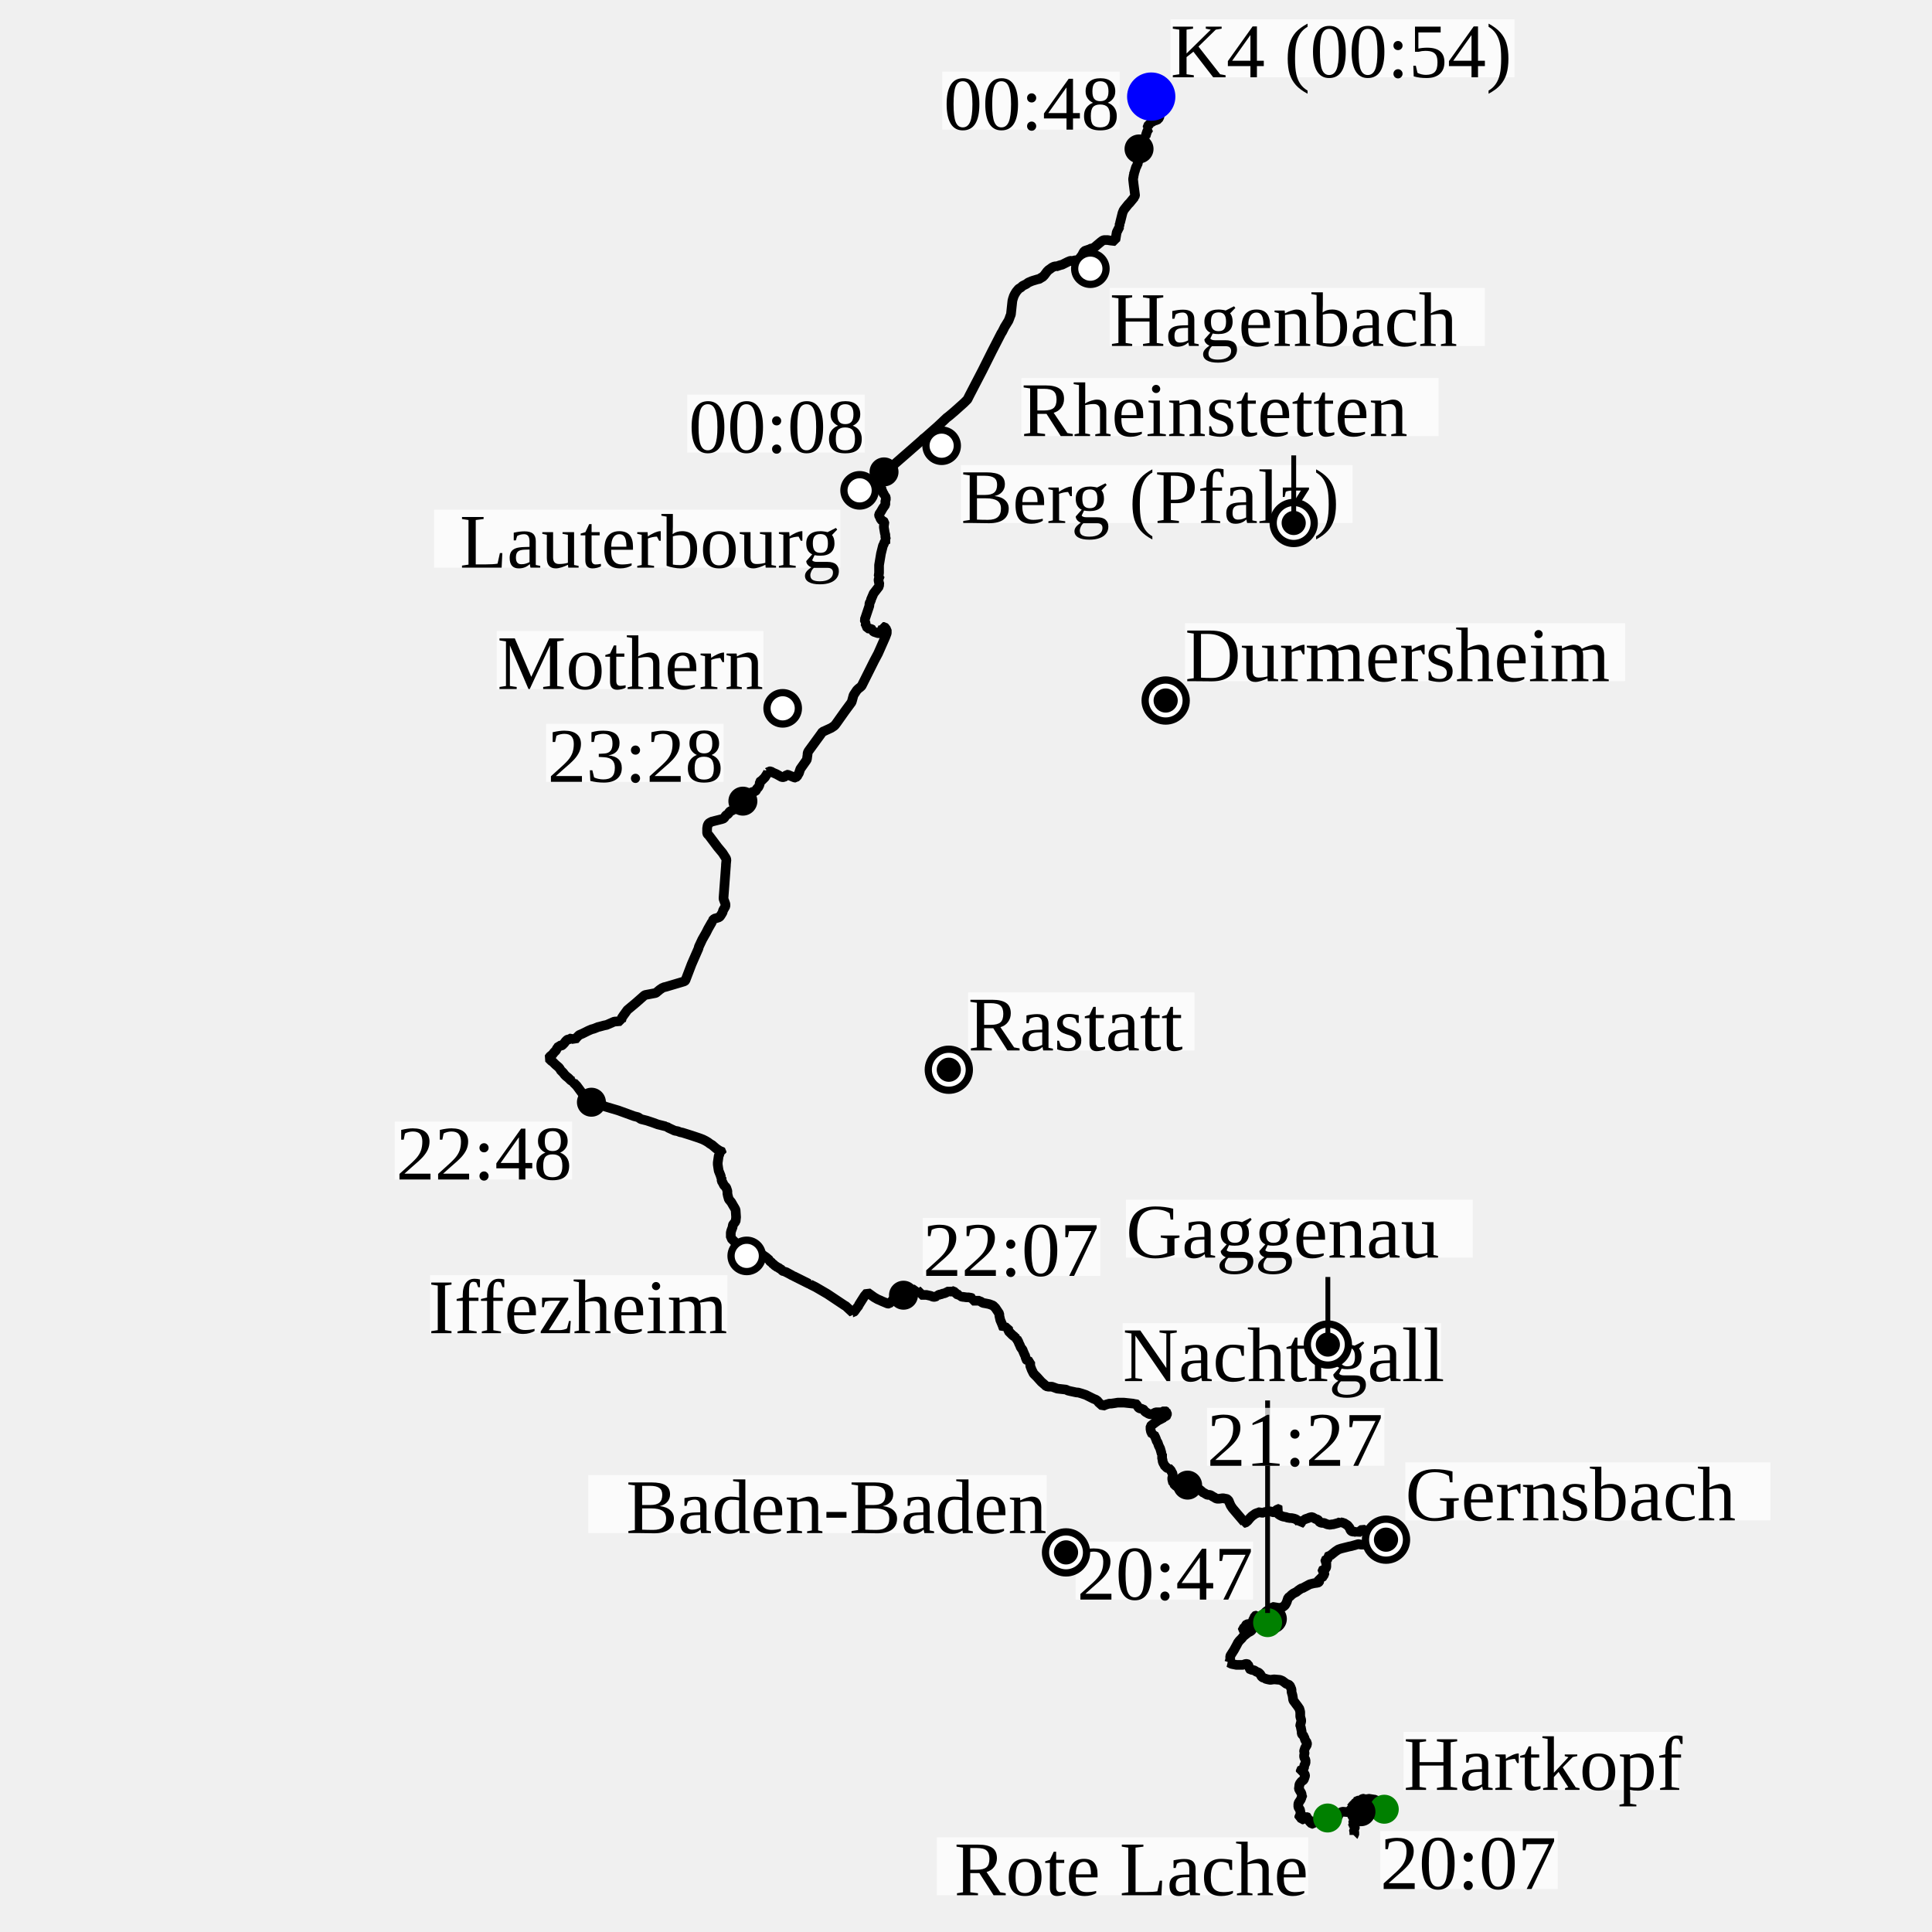
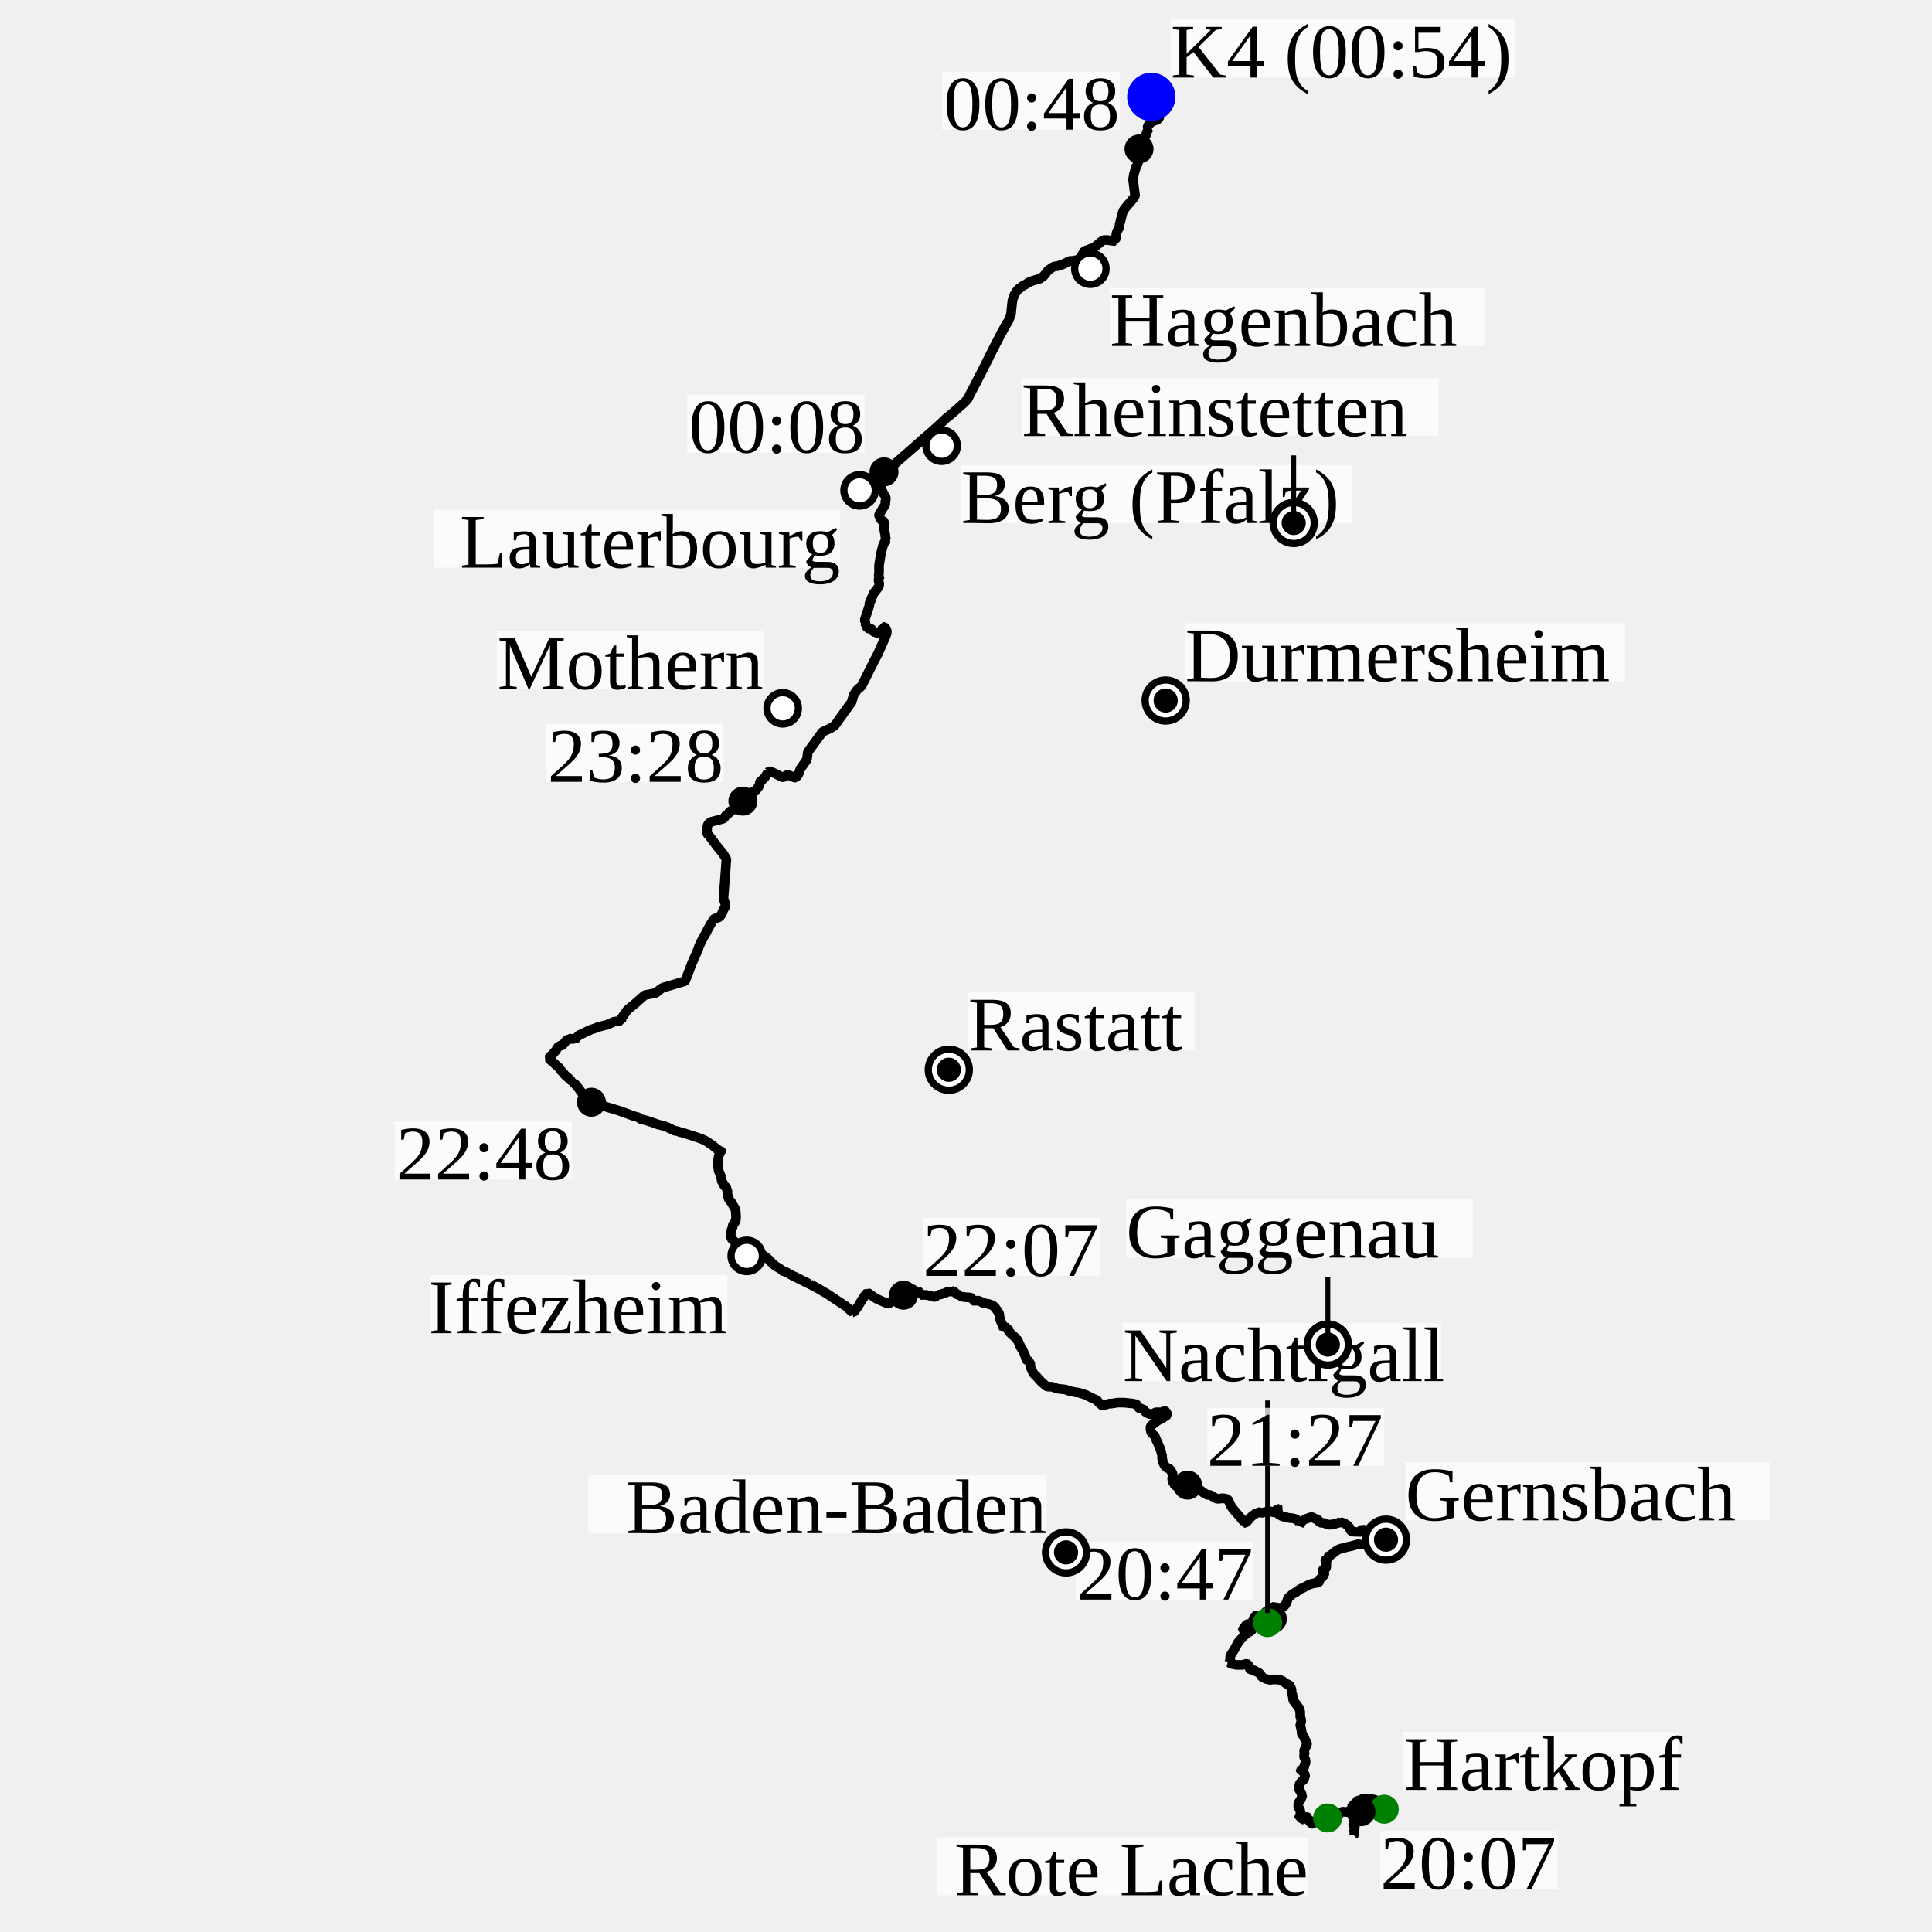
<svg xmlns="http://www.w3.org/2000/svg" height="400" viewBox="(0, 0, 400, 400)" width="400">
  <path d="M280.3,380.0 L280.4,379.9 L280.4,379.9 L280.4,379.7 L280.4,379.4 L280.3,378.8 L280.4,378.7 L280.5,378.6 L280.5,378.5 L280.5,378.4 L280.5,378.2 L280.4,378.0 L280.1,377.8 L280.1,377.7 L280.0,377.6 L280.0,377.6 L280.2,377.3 L280.3,377.2 L280.4,377.1 L280.5,377.1 L281.1,377.0 L281.4,376.9 L281.5,376.8 L281.6,376.7 L281.7,376.6 L281.8,376.1 L281.8,375.8 L281.8,375.2 L281.8,375.1 L281.4,374.5 L281.4,374.4 L281.5,374.3 L281.6,374.3 L282.0,374.2 L282.1,374.1 L282.2,374.1 L282.2,373.9 L282.2,373.5 L282.3,373.4 L282.4,373.3 L282.5,373.2 L282.7,373.3 L283.0,373.3 L283.1,373.2 L283.2,373.2 L283.3,373.0 L283.4,372.9 L284.2,372.9 L284.6,372.9 L284.7,372.9 L284.8,372.9 L284.9,373.0 L285.0,373.1 L285.0,373.2 L284.9,373.4 L284.9,373.5 L285.0,373.6 L285.1,373.6 L285.2,373.6 L285.2,373.6 L285.3,373.4 L285.3,373.3 L285.2,373.1 L285.0,372.7 L284.9,372.7 L284.8,372.6 L284.6,372.6 L283.3,372.4 L282.9,372.6 L282.7,372.6 L282.3,372.4 L282.2,372.4 L282.0,372.5 L281.8,372.6 L281.8,372.8 L281.7,373.0 L281.7,373.1 L281.5,373.1 L281.5,373.1 L281.3,372.9 L281.2,372.8 L281.1,372.8 L281.0,372.8 L280.9,372.9 L280.8,372.9 L280.7,373.2 L280.1,373.8 L279.7,374.3 L279.6,374.3 L279.6,374.5 L279.9,375.0 L279.9,375.1 L279.8,375.2 L279.7,375.2 L279.6,375.2 L279.3,375.2 L278.1,375.1 L277.9,375.1 L277.7,375.2 L277.5,375.3 L277.3,375.5 L277.0,376.1 L276.8,376.3 L276.6,376.4 L276.4,376.5 L275.7,376.5 L275.5,376.5 L275.2,376.5 L275.1,376.4 L275.0,376.4 L274.8,376.4 L274.6,376.3 L274.2,376.4 L274.0,376.4 L273.4,376.7 L273.0,376.8 L272.6,376.9 L272.4,377.0 L272.2,377.2 L271.9,377.5 L271.8,377.6 L271.7,377.6 L271.6,377.6 L271.5,377.5 L271.3,377.3 L271.1,377.1 L270.8,376.4 L270.8,376.3 L270.6,376.2 L270.5,376.2 L270.4,376.1 L270.1,376.2 L270.1,376.3 L269.9,376.6 L269.9,376.6 L269.8,376.7 L269.7,376.7 L269.6,376.7 L269.4,376.4 L269.0,376.3 L269.0,376.2 L269.0,376.0 L269.0,376.0 L269.2,375.8 L269.2,375.7 L269.3,375.5 L269.3,375.3 L269.2,375.1 L269.2,374.8 L269.1,374.6 L268.9,374.3 L268.8,374.1 L268.8,373.8 L268.8,373.6 L268.8,373.5 L268.9,373.2 L269.3,372.6 L269.5,372.1 L269.6,372.0 L269.6,371.8 L269.5,371.7 L269.5,371.5 L269.4,371.2 L269.1,370.7 L269.0,370.6 L268.9,370.1 L269.0,369.9 L269.0,369.6 L269.1,369.3 L269.4,368.9 L269.5,368.8 L269.8,368.6 L269.9,368.5 L270.0,368.3 L270.2,367.7 L270.2,367.5 L270.1,367.3 L269.9,367.0 L269.8,366.9 L269.7,366.9 L269.4,366.8 L269.3,366.8 L269.3,366.7 L269.3,366.5 L269.4,366.4 L269.5,366.4 L269.8,366.3 L269.9,366.2 L270.0,366.1 L270.0,365.6 L270.3,365.0 L270.3,364.6 L270.3,364.4 L270.0,363.8 L270.0,363.6 L270.0,363.4 L270.1,363.0 L270.1,362.9 L270.0,362.6 L270.0,362.5 L270.1,362.2 L270.2,361.9 L270.5,361.4 L270.6,361.2 L270.6,360.9 L270.6,360.8 L270.3,360.4 L270.2,360.2 L270.0,359.6 L270.0,359.5 L269.6,359.1 L269.5,358.9 L269.5,358.8 L269.5,358.5 L269.4,358.0 L269.3,357.5 L269.3,357.5 L269.2,357.4 L269.2,357.3 L269.2,357.2 L269.3,356.8 L269.4,356.4 L269.4,356.1 L269.2,355.4 L269.2,354.4 L269.1,354.1 L269.1,353.9 L268.7,353.3 L268.1,352.5 L267.8,352.1 L267.7,351.8 L267.7,351.6 L267.6,351.0 L267.4,350.3 L267.4,349.9 L267.4,349.8 L267.2,349.3 L267.1,349.1 L267.0,348.9 L266.8,348.8 L266.3,348.6 L265.9,348.3 L265.5,348.0 L265.0,347.8 L263.9,347.7 L263.7,347.7 L263.0,347.8 L262.5,347.7 L262.1,347.6 L261.9,347.5 L261.8,347.5 L261.8,347.5 L261.7,347.4 L261.6,347.4 L261.3,347.2 L261.2,347.1 L261.1,347.0 L261.0,346.7 L260.8,346.5 L260.6,346.3 L260.1,346.1 L259.8,345.9 L259.6,345.8 L259.0,345.7 L258.9,345.7 L258.8,345.6 L258.5,344.9 L258.4,344.6 L258.2,344.5 L258.0,344.5 L257.9,344.5 L257.6,344.6 L257.3,344.7 L257.0,344.7 L256.4,344.7 L256.0,344.7 L255.5,344.6 L255.0,344.5 L255.0,344.5 L254.6,344.3 L254.4,344.2 L254.5,344.2 L254.6,343.9 L254.7,343.7 L254.7,343.5 L254.7,343.1 L254.7,342.9 L254.8,342.7 L255.5,341.6 L256.1,340.5 L256.3,340.1 L256.6,339.7 L257.1,339.2 L257.4,338.8 L257.9,338.4 L258.4,338.0 L258.8,337.8 L259.1,337.6 L259.3,337.3 L259.4,337.2 L259.4,337.1 L259.3,337.0 L259.3,336.9 L259.1,336.9 L258.8,337.0 L258.6,337.0 L258.2,336.7 L258.1,336.7 L258.0,336.8 L257.7,337.1 L257.4,337.4 L257.4,337.4 L257.3,337.3 L257.3,337.3 L257.3,337.2 L257.6,337.0 L257.8,336.8 L258.0,336.4 L258.1,336.3 L258.7,336.2 L259.0,336.1 L259.1,336.0 L259.4,335.7 L259.4,335.5 L259.6,335.1 L259.7,334.9 L259.8,334.6 L260.0,334.5 L260.1,334.5 L260.2,334.6 L260.5,334.9 L260.8,335.1 L261.2,335.4 L261.7,335.7 L262.1,335.9 L262.3,336.0 L262.4,335.9 L263.0,335.6 L263.4,335.2 L263.6,335.0 L263.7,334.9 L263.8,334.6 L263.9,334.2 L263.9,334.0 L263.8,333.9 L263.7,333.7 L263.4,333.4 L263.3,333.3 L263.3,333.1 L263.3,333.0 L263.3,332.8 L263.4,332.8 L263.5,332.7 L263.6,332.7 L264.8,332.9 L265.1,332.9 L265.3,332.8 L265.6,332.7 L266.0,332.4 L266.2,332.1 L266.4,331.7 L266.5,331.4 L266.6,331.1 L266.7,330.8 L267.1,330.5 L267.4,330.2 L267.8,329.9 L268.4,329.6 L268.9,329.2 L269.1,329.1 L269.2,329.0 L269.3,328.9 L269.7,328.8 L271.0,328.1 L271.2,328.0 L272.0,327.8 L272.7,327.7 L272.8,327.7 L273.0,327.6 L273.1,327.5 L273.2,327.3 L273.1,326.9 L273.1,326.8 L273.1,326.7 L273.2,326.7 L273.3,326.7 L273.4,326.7 L273.6,326.7 L273.7,326.7 L274.0,326.2 L274.2,326.0 L274.2,325.9 L274.2,325.7 L273.9,325.3 L273.8,325.2 L273.8,325.1 L273.9,325.0 L274.0,325.0 L274.2,325.0 L274.3,324.9 L274.4,324.9 L274.4,324.8 L274.5,324.7 L274.6,324.4 L274.6,324.1 L274.6,323.7 L274.6,323.5 L274.4,323.2 L274.4,323.1 L274.4,323.0 L274.5,322.9 L274.7,322.9 L274.9,322.7 L275.0,322.6 L275.0,322.2 L275.1,322.1 L275.2,322.1 L275.4,322.1 L275.5,322.0 L276.5,321.2 L276.8,321.0 L277.1,320.8 L277.7,320.6 L278.5,320.4 L279.3,320.2 L279.8,320.1 L281.2,319.7 L281.3,319.7 L281.8,319.8 L282.2,319.8 L282.4,319.8 L282.5,319.8 L282.6,319.8 L282.7,319.7 L282.7,319.7 L282.8,319.7 L283.0,319.6 L283.1,319.5 L283.3,319.5 L283.4,319.5 L283.7,319.4 L284.1,319.4 L284.2,319.4 L284.5,319.5 L284.6,319.5 L284.7,319.5 L284.8,319.5 L284.9,319.5 L285.3,319.6 L285.4,319.6 L285.5,319.5 L285.6,319.5 L285.8,319.3 L285.8,319.3 L285.9,319.3 L286.4,319.0 L286.4,319.0 L286.4,318.8 L286.2,318.5 L286.1,318.3 L286.1,318.2 L285.9,317.7 L285.8,317.5 L285.8,317.4 L285.7,317.2 L285.6,316.7 L285.6,316.6 L285.6,316.4 L285.5,315.8 L285.6,316.4 L285.6,316.6 L285.6,316.7 L285.7,317.2 L285.8,317.4 L285.8,317.5 L285.9,317.7 L286.1,318.2 L286.1,318.3 L286.2,318.5 L286.4,318.8 L286.4,319.0 L286.4,319.0 L285.9,319.3 L285.8,319.3 L285.8,319.3 L285.6,318.8 L285.5,318.7 L285.1,318.1 L285.0,318.1 L284.7,318.0 L284.5,317.8 L284.4,317.4 L284.4,317.2 L284.2,317.0 L284.2,316.9 L284.0,317.0 L283.5,317.2 L283.0,317.3 L282.8,317.3 L282.8,317.3 L282.6,317.1 L282.6,316.9 L282.5,316.9 L282.3,316.7 L282.1,316.6 L281.7,316.9 L281.1,317.4 L281.0,317.3 L280.8,317.2 L280.3,317.1 L280.0,317.1 L279.8,317.0 L279.7,316.9 L279.6,316.8 L279.5,316.5 L279.4,316.3 L279.0,315.8 L278.2,315.3 L278.1,315.3 L277.8,315.2 L277.6,315.2 L277.5,315.1 L277.1,315.3 L276.0,315.6 L275.7,315.6 L275.4,315.7 L274.8,315.6 L274.1,315.3 L273.7,315.3 L273.3,315.2 L273.1,315.0 L273.0,314.8 L272.8,314.6 L272.4,314.5 L271.7,314.1 L271.5,314.1 L271.1,314.2 L270.9,314.3 L270.3,314.5 L270.1,314.6 L270.0,314.8 L269.8,314.8 L269.6,314.9 L269.3,315.4 L269.1,315.6 L269.1,315.4 L269.1,315.3 L268.9,315.0 L268.4,314.6 L268.2,314.5 L267.9,314.4 L267.4,314.3 L267.1,314.3 L266.5,314.2 L266.3,314.1 L265.7,314.0 L265.4,313.9 L265.0,313.7 L264.7,313.5 L264.5,313.3 L264.4,313.2 L264.4,313.1 L264.4,313.0 L264.8,312.5 L264.7,312.4 L264.6,312.4 L264.5,312.5 L264.2,312.7 L264.1,312.8 L263.9,313.0 L263.7,313.1 L263.6,313.1 L263.0,312.9 L262.9,312.9 L262.4,312.9 L262.2,313.0 L261.7,313.1 L261.6,313.2 L261.3,313.2 L260.7,313.1 L260.5,313.1 L260.4,313.2 L259.9,313.4 L259.2,313.9 L259.1,314.0 L258.8,314.3 L258.3,314.9 L257.8,315.3 L257.6,315.3 L257.6,315.1 L257.5,315.0 L255.2,312.3 L255.0,312.0 L254.8,311.7 L254.5,311.0 L254.4,310.7 L254.2,310.5 L254.1,310.4 L253.9,310.3 L253.7,310.3 L253.3,310.2 L253.1,310.2 L252.4,310.3 L252.2,310.3 L252.0,310.3 L251.7,310.2 L251.4,310.0 L251.0,309.8 L250.9,309.7 L250.5,309.5 L250.0,309.5 L249.8,309.4 L249.3,309.1 L249.2,309.1 L248.5,308.5 L247.9,308.1 L247.6,308.0 L247.5,307.9 L247.4,307.8 L247.5,307.6 L246.6,307.3 L246.4,307.3 L246.2,307.4 L245.9,307.5 L245.3,307.8 L245.2,307.9 L245.1,307.8 L245.0,307.6 L245.0,307.6 L244.8,307.6 L244.2,307.8 L244.0,307.9 L243.8,307.9 L243.7,307.8 L243.4,307.6 L243.0,307.2 L243.0,307.1 L242.9,307.1 L242.8,306.7 L242.7,306.3 L242.7,306.1 L242.7,305.9 L242.8,305.7 L242.8,305.5 L242.8,305.3 L242.7,304.9 L242.6,304.8 L242.4,304.4 L242.3,304.3 L242.0,304.0 L242.0,304.0 L241.9,303.9 L241.9,303.9 L241.8,304.0 L241.6,303.9 L241.4,303.7 L241.2,303.5 L241.0,303.3 L241.0,303.2 L240.8,302.8 L240.7,302.5 L240.7,302.2 L240.6,302.0 L240.6,301.9 L240.6,301.7 L240.6,301.5 L240.6,301.3 L240.6,301.1 L240.6,301.0 L240.5,301.0 L240.4,300.6 L240.2,299.9 L240.0,299.5 L239.9,299.3 L239.8,299.0 L239.7,298.7 L239.4,298.2 L239.4,298.1 L239.2,297.6 L239.0,297.2 L238.9,297.0 L238.8,297.0 L238.6,297.0 L238.3,296.4 L238.2,295.9 L238.2,295.5 L238.2,295.3 L238.3,295.2 L238.4,295.1 L238.8,294.8 L239.2,294.5 L239.9,294.0 L240.2,293.9 L240.3,293.8 L240.6,293.8 L240.8,293.5 L240.9,293.4 L241.1,293.3 L241.4,293.2 L241.5,293.1 L241.6,293.0 L241.6,292.7 L241.6,292.5 L241.5,292.4 L241.5,292.4 L241.5,292.3 L241.3,292.2 L241.1,292.1 L240.9,292.2 L240.5,292.4 L240.3,292.4 L240.1,292.4 L239.8,292.4 L239.5,292.4 L239.3,292.4 L238.5,292.8 L238.3,292.8 L238.1,292.8 L237.8,292.7 L237.3,292.4 L237.1,292.3 L236.8,291.9 L236.6,291.7 L236.5,291.7 L236.0,291.6 L235.8,291.5 L235.7,291.4 L235.3,290.8 L235.0,290.5 L235.0,290.5 L234.8,290.6 L234.8,290.6 L234.6,290.6 L232.7,290.4 L231.9,290.4 L231.4,290.4 L230.8,290.5 L230.1,290.6 L229.7,290.6 L229.0,290.8 L228.3,291.1 L227.4,290.3 L227.3,290.1 L226.9,289.8 L226.4,289.6 L224.8,288.8 L223.9,288.5 L223.2,288.3 L222.9,288.3 L221.5,288.0 L221.1,287.9 L220.7,287.7 L218.9,287.5 L217.8,287.1 L217.6,287.1 L217.4,287.1 L217.1,287.1 L216.6,287.0 L216.3,286.7 L215.6,286.1 L214.7,285.1 L214.0,284.4 L213.6,283.6 L213.3,282.8 L213.3,282.0 L213.2,282.0 L213.2,281.9 L213.0,281.8 L212.9,281.7 L212.8,281.7 L212.7,281.7 L212.5,281.5 L212.4,281.4 L212.4,281.2 L212.3,280.9 L212.3,280.8 L212.1,280.4 L212.1,280.4 L211.8,279.7 L211.7,279.4 L211.5,279.2 L211.3,278.9 L211.2,278.6 L211.0,278.2 L210.8,277.7 L210.6,277.4 L210.5,277.1 L210.4,277.1 L210.3,277.0 L210.2,276.9 L210.1,276.9 L210.1,276.8 L209.6,276.4 L209.5,276.3 L209.3,276.1 L209.2,276.0 L208.9,275.7 L208.8,275.6 L208.7,274.9 L208.5,274.9 L208.2,274.8 L208.2,274.8 L208.0,274.8 L207.8,275.0 L207.7,274.8 L207.6,274.5 L207.4,274.0 L207.1,273.3 L206.9,272.4 L206.9,272.0 L206.1,270.8 L205.8,270.5 L205.6,270.3 L204.8,270.0 L204.3,269.9 L203.8,269.8 L203.7,269.8 L203.4,269.7 L203.1,269.5 L202.9,269.4 L202.8,269.3 L202.7,269.3 L202.3,269.3 L201.3,269.3 L201.3,269.2 L201.3,269.1 L201.3,268.9 L201.3,268.8 L201.1,268.7 L200.5,268.6 L200.2,268.6 L200.1,268.6 L199.4,268.5 L199.2,268.5 L199.0,268.4 L198.8,268.2 L198.8,268.1 L198.7,268.1 L198.7,268.1 L198.5,268.1 L198.5,268.1 L198.5,268.1 L198.4,268.1 L198.3,268.1 L197.5,267.4 L197.4,267.3 L197.4,267.3 L197.3,267.3 L197.2,267.4 L197.1,267.4 L196.8,267.4 L196.8,267.4 L196.7,267.4 L196.7,267.4 L196.5,267.3 L196.5,267.3 L195.7,267.7 L195.4,267.8 L195.4,267.8 L195.3,267.8 L195.0,267.9 L194.8,268.0 L194.6,268.0 L194.1,268.2 L194.1,268.3 L194.0,268.3 L193.8,268.4 L193.6,268.5 L193.5,268.5 L193.4,268.5 L193.3,268.5 L193.2,268.5 L192.7,268.3 L191.8,268.1 L191.7,268.1 L190.8,268.1 L190.6,268.1 L190.6,267.9 L190.6,267.5 L190.6,267.4 L190.6,267.4 L190.5,267.4 L190.5,267.6 L190.2,267.6 L190.2,267.5 L189.9,267.6 L189.7,267.5 L189.5,267.3 L188.8,266.8 L188.3,267.3 L187.9,267.7 L187.4,268.2 L187.3,268.1 L187.3,268.1 L187.2,268.1 L187.1,268.2 L187.0,268.2 L186.3,268.8 L185.8,269.1 L185.7,269.1 L185.4,268.8 L185.3,268.6 L185.1,268.8 L184.7,269.3 L184.1,269.9 L183.9,269.9 L183.8,269.9 L182.6,269.4 L182.4,269.3 L181.7,269.0 L181.0,268.6 L179.6,267.6 L179.0,268.3 L178.3,269.4 L177.8,270.2 L177.8,270.3 L177.4,270.8 L176.9,271.5 L176.7,271.7 L176.6,271.7 L176.6,271.8 L175.1,270.4 L175.1,270.4 L174.9,270.3 L173.7,269.5 L171.3,267.9 L170.1,267.2 L168.9,266.5 L167.7,265.9 L167.7,265.8 L167.5,265.8 L167.5,265.8 L167.5,265.8 L165.7,264.9 L164.3,264.2 L164.2,264.1 L164.1,264.1 L163.9,264.0 L162.8,263.4 L162.5,263.3 L162.4,263.3 L162.3,263.4 L162.3,263.4 L162.3,263.3 L162.3,263.2 L162.2,263.2 L162.0,263.1 L161.9,263.0 L161.6,262.7 L161.5,262.7 L161.5,262.7 L161.1,262.4 L161.0,262.4 L161.0,262.4 L160.7,262.2 L160.4,262.0 L160.3,261.9 L160.3,261.9 L160.2,261.8 L159.8,261.5 L159.9,261.5 L159.5,261.2 L159.3,261.0 L159.3,261.0 L159.3,260.9 L158.6,260.3 L157.3,259.4 L157.0,259.2 L156.6,259.0 L156.2,258.9 L155.5,258.6 L155.3,258.6 L155.2,258.5 L154.8,258.4 L154.7,258.4 L154.4,258.3 L154.3,258.3 L154.1,258.3 L153.8,258.2 L153.8,258.2 L153.6,258.2 L153.5,258.2 L153.2,258.0 L152.9,257.8 L152.4,257.5 L152.3,257.3 L151.9,256.9 L151.5,256.5 L151.4,256.4 L151.4,256.3 L151.3,256.2 L151.3,256.1 L151.3,255.2 L151.4,254.8 L151.7,254.0 L151.7,253.7 L151.8,253.5 L152.2,253.0 L152.3,252.9 L152.4,252.0 L152.3,250.5 L152.1,250.1 L151.8,249.6 L151.4,248.9 L150.9,248.3 L150.7,247.6 L150.6,247.1 L150.6,246.6 L150.5,246.3 L150.4,246.0 L150.3,245.8 L149.9,245.4 L149.7,245.0 L149.6,244.8 L149.4,244.5 L149.4,244.3 L149.4,243.8 L149.3,243.8 L149.2,243.4 L148.8,242.4 L148.7,241.8 L148.6,241.1 L148.6,240.7 L148.7,240.0 L148.8,239.3 L148.9,239.1 L149.0,238.8 L149.2,238.6 L149.3,238.6 L149.4,238.6 L149.4,238.5 L149.4,238.4 L149.3,238.3 L149.2,238.3 L149.1,238.3 L149.0,238.3 L148.9,238.2 L148.3,237.8 L147.6,237.2 L147.5,237.1 L147.0,236.8 L146.6,236.5 L146.1,236.2 L145.5,235.9 L144.7,235.6 L143.2,235.1 L141.3,234.5 L140.8,234.4 L140.3,234.2 L139.7,234.1 L138.4,233.5 L138.1,233.3 L137.8,233.3 L137.8,233.2 L136.2,232.8 L135.1,232.4 L133.9,232.0 L132.7,231.7 L132.4,231.5 L132.1,231.3 L131.3,231.1 L128.0,229.9 L125.3,229.1 L125.1,229.0 L122.4,228.2 L122.1,228.0 L121.7,227.8 L121.5,227.6 L121.2,227.3 L121.0,227.0 L120.9,226.9 L120.8,226.7 L119.4,224.8 L119.0,224.4 L118.7,224.1 L118.7,223.9 L118.7,223.9 L118.6,223.9 L118.2,223.7 L118.1,223.6 L118.0,223.5 L117.7,223.2 L117.2,222.8 L116.9,222.5 L116.6,222.1 L116.0,221.5 L116.0,221.4 L115.7,221.0 L115.0,220.4 L114.4,219.8 L114.2,219.7 L113.6,219.1 L113.9,218.7 L114.4,218.3 L114.7,217.9 L115.1,217.5 L115.3,217.1 L115.6,216.7 L115.7,216.5 L115.7,216.5 L115.8,216.5 L116.2,216.5 L116.4,216.4 L116.5,216.3 L116.6,216.2 L116.8,216.0 L117.1,215.6 L117.3,215.4 L117.4,215.3 L117.6,215.2 L117.8,215.2 L118.4,214.9 L118.6,215.1 L118.7,215.1 L118.7,215.1 L119.0,215.3 L119.4,214.8 L119.7,214.5 L119.9,214.3 L120.6,214.0 L121.8,213.4 L122.5,213.1 L122.9,213.0 L123.9,212.6 L124.0,212.6 L125.1,212.3 L125.6,212.2 L127.2,211.5 L127.4,211.5 L128.5,211.4 L128.6,211.4 L128.6,211.3 L128.7,211.0 L128.7,210.8 L128.9,210.5 L129.1,210.2 L129.9,209.1 L131.7,207.6 L133.4,206.1 L133.6,206.0 L135.7,205.6 L135.9,205.5 L136.0,205.4 L136.6,204.9 L137.2,204.5 L137.3,204.4 L137.5,204.4 L137.9,204.3 L141.6,203.2 L141.8,203.1 L141.9,203.0 L143.2,199.6 L144.6,196.4 L144.7,196.0 L145.4,194.5 L146.2,193.1 L146.6,192.3 L147.4,190.9 L147.4,190.8 L147.4,190.8 L147.4,190.7 L147.5,190.7 L147.5,190.6 L147.6,190.5 L147.8,190.3 L147.9,190.2 L148.3,190.1 L148.6,190.0 L148.9,189.9 L149.1,189.7 L149.3,189.4 L149.6,188.9 L149.7,188.5 L150.1,187.8 L150.2,187.6 L150.2,187.4 L150.2,187.2 L149.8,186.1 L149.8,185.9 L150.3,179.2 L150.3,179.0 L150.4,178.0 L150.3,177.7 L149.6,176.6 L148.6,175.4 L146.8,173.0 L146.5,172.7 L146.4,172.5 L146.4,172.2 L146.4,171.5 L146.5,170.9 L146.7,170.5 L147.0,170.3 L147.4,170.1 L149.4,169.6 L149.7,169.5 L149.9,169.4 L150.3,168.8 L150.8,168.5 L151.0,168.1 L151.3,167.9 L151.6,167.8 L151.9,167.6 L152.4,167.5 L152.6,167.3 L152.9,167.0 L153.3,166.5 L153.6,166.1 L153.8,165.9 L154.2,165.1 L154.5,164.7 L154.7,164.5 L154.9,164.4 L155.7,164.0 L156.4,163.8 L156.5,163.7 L156.7,163.3 L157.0,163.0 L157.2,162.6 L157.3,162.3 L157.3,161.9 L157.4,161.8 L157.7,161.6 L158.0,161.3 L158.4,160.9 L158.5,160.7 L158.7,160.4 L159.0,159.9 L159.0,159.7 L159.1,159.8 L159.2,159.7 L159.6,159.7 L159.9,159.9 L160.8,160.3 L161.7,160.8 L161.9,160.9 L162.1,160.9 L162.3,160.9 L162.6,160.7 L162.9,160.4 L163.1,160.4 L164.3,160.9 L164.6,161.0 L164.7,161.0 L164.8,160.9 L165.0,160.8 L165.2,160.4 L165.4,160.1 L165.7,159.2 L166.9,157.5 L167.0,157.4 L167.1,157.0 L167.1,156.9 L167.2,156.2 L167.2,155.9 L167.4,155.5 L170.1,151.8 L170.3,151.5 L170.6,151.4 L170.8,151.3 L172.1,150.7 L172.4,150.5 L172.7,150.3 L172.9,150.1 L173.2,149.7 L174.9,147.3 L176.3,145.4 L176.4,145.1 L176.7,144.0 L176.8,143.8 L177.4,142.9 L177.7,142.6 L178.2,142.2 L178.4,142.0 L178.5,141.8 L179.4,140.0 L181.0,136.8 L181.8,135.3 L183.3,131.9 L183.6,131.1 L183.6,131.0 L183.6,130.9 L183.6,130.7 L183.6,130.4 L183.5,130.3 L183.2,129.9 L183.1,129.8 L183.0,129.8 L182.9,129.8 L182.8,129.8 L182.8,129.9 L182.3,130.9 L182.2,131.0 L182.1,131.1 L182.0,131.1 L181.8,131.1 L180.9,130.8 L180.7,130.6 L180.7,130.5 L180.7,130.4 L180.3,130.2 L179.6,130.1 L179.3,129.4 L179.3,129.3 L179.2,129.2 L179.1,129.0 L179.2,128.9 L179.2,128.8 L179.1,128.7 L179.1,128.6 L179.0,128.3 L179.1,128.1 L180.0,125.4 L180.0,125.0 L180.1,124.7 L180.3,124.5 L180.3,124.4 L180.3,124.2 L180.6,123.5 L180.9,122.8 L181.0,122.7 L182.0,121.4 L182.0,121.2 L182.1,121.0 L182.0,120.7 L181.9,120.2 L181.9,119.9 L182.0,119.7 L182.1,119.6 L182.1,119.5 L182.1,119.4 L182.0,119.4 L181.9,119.3 L182.0,118.6 L182.0,117.5 L182.0,117.0 L182.4,114.6 L182.8,113.0 L183.0,112.6 L183.1,112.3 L183.3,112.0 L183.3,112.0 L183.4,111.9 L183.5,111.9 L183.6,111.8 L183.5,111.7 L183.4,111.6 L183.4,111.5 L183.4,111.5 L183.3,111.2 L183.3,110.7 L183.2,110.4 L183.2,110.4 L183.0,109.2 L183.0,108.9 L183.1,108.2 L183.1,108.1 L183.0,108.0 L183.0,108.0 L182.9,107.9 L182.6,107.8 L182.6,107.8 L182.3,107.4 L182.3,107.4 L182.2,107.1 L182.2,107.0 L182.1,107.0 L182.0,106.7 L182.0,106.6 L182.0,106.6 L182.0,106.5 L182.4,105.9 L182.8,105.2 L183.3,104.5 L183.3,104.4 L183.3,103.7 L183.4,103.5 L183.4,103.1 L183.4,103.0 L183.3,102.8 L183.2,102.7 L183.2,102.6 L183.1,102.5 L183.1,102.5 L183.1,102.4 L183.0,102.3 L182.8,102.0 L182.8,101.9 L182.6,101.6 L182.5,101.1 L182.3,100.9 L181.9,100.8 L181.9,100.7 L181.6,100.5 L181.5,100.5 L181.5,100.4 L181.5,100.3 L181.6,100.1 L181.6,100.0 L181.6,99.8 L181.7,99.6 L181.7,99.3 L181.7,99.1 L181.7,99.1 L181.7,98.8 L181.8,98.7 L181.8,98.6 L181.8,98.5 L181.8,98.5 L181.8,98.3 L181.8,98.3 L181.9,98.2 L182.0,98.1 L183.0,97.7 L183.7,97.4 L183.8,97.4 L183.9,97.4 L183.9,97.4 L183.9,97.4 L184.1,97.3 L184.1,97.2 L184.0,97.1 L184.2,97.0 L184.7,96.6 L185.3,96.0 L189.2,92.6 L190.9,91.1 L191.1,90.9 L191.2,90.8 L191.6,90.5 L194.2,88.2 L194.2,88.2 L196.0,86.5 L196.4,86.2 L197.0,85.7 L197.7,85.1 L199.6,83.4 L200.1,82.9 L200.3,82.7 L200.4,82.5 L200.7,81.9 L203.4,76.7 L204.0,75.5 L204.4,74.7 L205.4,72.7 L207.3,69.0 L207.5,68.7 L208.0,67.7 L208.8,66.4 L209.0,65.9 L209.1,65.6 L209.3,65.1 L209.6,62.3 L209.7,61.9 L209.9,61.3 L210.1,60.9 L210.4,60.4 L210.9,59.8 L211.4,59.5 L211.7,59.2 L212.5,58.8 L212.9,58.5 L213.6,58.2 L213.9,58.1 L214.9,57.8 L215.0,57.8 L215.3,57.7 L215.5,57.5 L215.8,57.4 L216.0,57.2 L216.2,57.0 L216.5,56.6 L216.8,56.2 L217.1,55.9 L217.4,55.7 L217.8,55.4 L218.2,55.2 L218.7,55.1 L218.6,55.2 L219.5,54.9 L219.9,54.8 L220.3,54.6 L221.1,54.2 L221.6,54.0 L221.8,54.0 L221.9,54.1 L221.9,54.1 L222.0,54.1 L222.1,54.1 L222.1,54.1 L222.2,54.0 L222.2,54.0 L222.5,53.9 L222.8,53.9 L222.8,54.0 L222.8,53.8 L223.2,53.8 L223.4,53.7 L223.5,53.6 L223.6,53.4 L223.9,53.0 L224.0,52.9 L224.3,52.3 L224.5,52.0 L224.7,51.9 L225.0,51.8 L225.6,51.6 L225.7,51.5 L226.2,51.4 L226.4,51.3 L226.6,51.2 L227.3,50.6 L227.9,50.1 L228.3,49.8 L228.6,49.7 L228.8,49.7 L229.3,49.7 L229.9,49.8 L230.8,49.9 L230.9,49.9 L230.9,49.7 L231.0,49.4 L231.0,49.3 L231.2,48.1 L231.4,47.7 L231.8,46.9 L231.7,46.8 L231.7,46.8 L231.8,46.6 L231.8,46.3 L231.9,46.2 L231.9,46.1 L232.4,44.1 L232.6,43.6 L232.8,43.3 L233.6,42.3 L233.9,42.0 L234.8,40.9 L234.9,40.8 L234.9,40.7 L235.0,40.5 L235.0,40.4 L234.7,38.1 L234.6,37.2 L234.6,37.0 L234.7,36.5 L234.7,36.4 L234.7,36.3 L234.7,36.3 L234.8,36.1 L234.8,36.0 L234.8,35.8 L234.8,35.7 L234.9,35.6 L235.2,34.6 L235.4,34.3 L235.4,34.2 L235.6,33.8 L235.6,33.5 L235.7,33.2 L235.6,33.1 L235.7,33.1 L235.7,33.0 L235.8,32.5 L235.7,31.9 L235.8,31.3 L235.8,30.8 L235.9,30.7 L235.9,30.6 L236.0,30.4 L236.3,30.0 L236.6,29.5 L236.8,29.0 L236.9,28.8 L237.0,28.5 L237.0,28.3 L237.0,28.3 L237.0,28.2 L237.1,28.2 L237.2,28.2 L237.3,27.8 L237.5,27.2 L237.8,26.7 L238.0,26.5 L237.9,26.5 L237.6,26.3 L237.6,26.3 L237.6,26.1 L237.8,25.9 L238.0,25.7 L238.2,25.6 L238.2,25.5 L238.3,25.4 L238.4,25.3 L238.8,25.1 L238.9,25.0 L239.0,24.9 L239.3,25.0 L239.3,25.0 L239.4,24.9 L239.5,24.9 L239.5,24.9 L239.6,24.8 L239.7,24.7 L239.9,24.5 L240.0,24.4 L240.1,23.9 L240.2,23.5 L240.2,23.4 L240.2,23.1 L240.1,22.9 L240.0,22.8 L239.9,22.7 L239.9,22.6 L239.8,22.4 L239.8,22.2 L239.7,22.2 L239.5,21.5 L239.4,21.4 L239.3,21.3 L239.1,21.0 L238.5,20.4 L238.4,20.2 L238.4,20.1 L238.3,20.0" fill="transparent" id="track" stroke="black" stroke-linejoin="miter" stroke-miterlimit="1" stroke-width="2" />
  <g>
    <g>
-       <circle cx="238.349" cy="20" fill="Blue" id="0/wp/circle" r="5" />
-     </g>
-     <g transform="translate(238.3493 20)">
+       <circle cx="238.361" cy="20.057" fill="Blue" id="0/wp/circle" r="5" />
+     </g>
+     <g transform="translate(238.3608 20.05671)">
      <rect fill="white" fill-opacity="0.75" height="12" id="label-bg" width="71.221" x="4" y="-16" />
      <text font-size="16.0" id="0/wp/text" text-anchor="start" x="4.000" y="-4.000">
K4 (00:54)
</text>
    </g>
    <g>
      <circle cx="263.428" cy="335.178" fill="Black" id="1/wp/circle" r="3" />
    </g>
    <g transform="translate(263.4279 335.1778)">
      <rect fill="white" fill-opacity="0.75" height="12" id="label-bg" width="36.737" x="-40.737" y="-16" />
      <text font-size="16.0" id="1/wp/text" text-anchor="end" x="-4.000" y="-4.000">
20:47
</text>
    </g>
    <g>
      <circle cx="187.059" cy="268.16" fill="Black" id="2/wp/circle" r="3" />
    </g>
    <g transform="translate(187.059 268.1601)">
      <rect fill="white" fill-opacity="0.75" height="12" id="label-bg" width="36.737" x="4" y="-16" />
      <text font-size="16.0" id="2/wp/text" text-anchor="start" x="4.000" y="-4.000">
22:07
</text>
    </g>
    <g>
      <circle cx="153.806" cy="165.87" fill="Black" id="3/wp/circle" r="3" />
    </g>
    <g transform="translate(153.8058 165.8702)">
      <rect fill="white" fill-opacity="0.75" height="12" id="label-bg" width="36.737" x="-40.737" y="-16" />
      <text font-size="16.0" id="3/wp/text" text-anchor="end" x="-4.000" y="-4.000">
23:28
</text>
    </g>
    <g>
      <circle cx="235.825" cy="30.838" fill="Black" id="4/wp/circle" r="3" />
    </g>
    <g transform="translate(235.8254 30.83822)">
      <rect fill="white" fill-opacity="0.75" height="12" id="label-bg" width="36.737" x="-40.737" y="-16" />
      <text font-size="16.0" id="4/wp/text" text-anchor="end" x="-4.000" y="-4.000">
00:48
</text>
    </g>
    <g>
      <circle cx="274.867" cy="376.397" fill="Green" id="5/wp/circle" r="3" />
    </g>
    <g transform="translate(274.8673 376.3968)">
      <rect fill="white" fill-opacity="0.75" height="12" id="label-bg" width="76.905" x="-80.905" y="4" />
      <text font-size="16.0" id="5/wp/text" text-anchor="end" x="-4.000" y="16.000">
Rote Lache
</text>
    </g>
    <g>
      <circle cx="286.957" cy="318.773" fill="Black" id="6/wp/circle" r="5" />
      <circle cx="286.957" cy="318.773" fill="white" id="6/wp/circle-little-white" r="3.5" />
      <circle cx="286.957" cy="318.773" fill="black" id="6/wp/circle-little-white" r="2.5" />
    </g>
    <g transform="translate(286.9566 318.7733)">
      <rect fill="white" fill-opacity="0.75" height="12" id="label-bg" width="75.579" x="4" y="-16" />
      <text font-size="16.0" id="6/wp/text" text-anchor="start" x="4.000" y="-4.000">
Gernsbach
</text>
    </g>
    <g>
      <circle cx="286.597" cy="374.583" fill="Green" id="7/wp/circle" r="3" />
    </g>
    <g transform="translate(286.5968 374.583)">
      <rect fill="white" fill-opacity="0.75" height="12" id="label-bg" width="56.821" x="4" y="-16" />
      <text font-size="16.0" id="7/wp/text" text-anchor="start" x="4.000" y="-4.000">
Hartkopf
</text>
    </g>
    <g>
      <circle cx="262.443" cy="335.946" fill="Green" id="8/wp/circle" r="3" />
    </g>
    <g transform="translate(262.4435 335.9456)">
      <rect fill="white" fill-opacity="0.75" height="12" id="label-bg" width="65.916" x="-30" y="-62" />
      <text font-size="16.0" id="8/wp/text" text-anchor="start" x="-30.000" y="-50.000">
Nachtigall
</text>
    </g>
    <path d="M262.44,289.95 L262.44,333.95" fill="transparent" id="link" stroke="black" stroke-linejoin="miter" stroke-miterlimit="1" />
    <g>
      <circle cx="281.771" cy="375.097" fill="Black" id="9/wp/circle" r="3" />
    </g>
    <g transform="translate(281.7712 375.0971)">
      <rect fill="white" fill-opacity="0.75" height="12" id="label-bg" width="36.737" x="4" y="4" />
      <text font-size="16.0" id="9/wp/text" text-anchor="start" x="4.000" y="16.000">
20:07
</text>
    </g>
    <g>
      <circle cx="245.885" cy="307.479" fill="Black" id="10/wp/circle" r="3" />
    </g>
    <g transform="translate(245.8853 307.4793)">
      <rect fill="white" fill-opacity="0.75" height="12" id="label-bg" width="36.737" x="4" y="-16" />
      <text font-size="16.0" id="10/wp/text" text-anchor="start" x="4.000" y="-4.000">
21:27
</text>
    </g>
    <g>
      <circle cx="122.448" cy="228.203" fill="Black" id="11/wp/circle" r="3" />
    </g>
    <g transform="translate(122.4482 228.2029)">
      <rect fill="white" fill-opacity="0.75" height="12" id="label-bg" width="36.737" x="-40.737" y="4" />
      <text font-size="16.0" id="11/wp/text" text-anchor="end" x="-4.000" y="16.000">
22:48
</text>
    </g>
    <g>
      <circle cx="183.028" cy="97.701" fill="Black" id="12/wp/circle" r="3" />
    </g>
    <g transform="translate(183.0281 97.70058)">
      <rect fill="white" fill-opacity="0.75" height="12" id="label-bg" width="36.737" x="-40.737" y="-16" />
      <text font-size="16.0" id="12/wp/text" text-anchor="end" x="-4.000" y="-4.000">
00:08
</text>
    </g>
    <g>
      <circle cx="220.71" cy="321.406" fill="Black" id="13/wp/circle" r="5" />
      <circle cx="220.71" cy="321.406" fill="white" id="13/wp/circle-little-white" r="3.5" />
      <circle cx="220.71" cy="321.406" fill="black" id="13/wp/circle-little-white" r="2.5" />
    </g>
    <g transform="translate(220.7102 321.4056)">
      <rect fill="white" fill-opacity="0.75" height="12" id="label-bg" width="94.905" x="-98.905" y="-16" />
      <text font-size="16.0" id="13/wp/text" text-anchor="end" x="-4.000" y="-4.000">
Baden-Baden
</text>
    </g>
    <g>
      <circle cx="225.747" cy="55.63" fill="Black" id="14/wp/circle" r="4" />
      <circle cx="225.747" cy="55.63" fill="white" id="14/wp/circle-little-white" r="2.5" />
    </g>
    <g transform="translate(225.7472 55.63019)">
      <rect fill="white" fill-opacity="0.75" height="12" id="label-bg" width="77.663" x="4" y="4" />
      <text font-size="16.0" id="14/wp/text" text-anchor="start" x="4.000" y="16.000">
Hagenbach
</text>
    </g>
    <g>
      <circle cx="274.92" cy="278.377" fill="Black" id="15/wp/circle" r="5" />
      <circle cx="274.92" cy="278.377" fill="white" id="15/wp/circle-little-white" r="3.5" />
      <circle cx="274.92" cy="278.377" fill="black" id="15/wp/circle-little-white" r="2.5" />
    </g>
    <g transform="translate(274.9197 278.3766)">
      <rect fill="white" fill-opacity="0.75" height="12" id="label-bg" width="71.789" x="-41.789" y="-30" />
      <text font-size="16.0" id="15/wp/text" text-anchor="start" x="-41.789" y="-18.000">
Gaggenau
</text>
    </g>
    <path d="M274.92,264.38 L274.92,276.38" fill="transparent" id="link" stroke="black" stroke-linejoin="miter" stroke-miterlimit="1" />
    <g>
      <circle cx="154.604" cy="260.02" fill="Black" id="16/wp/circle" r="4" />
      <circle cx="154.604" cy="260.02" fill="white" id="16/wp/circle-little-white" r="2.5" />
    </g>
    <g transform="translate(154.6044 260.0204)">
      <rect fill="white" fill-opacity="0.75" height="12" id="label-bg" width="61.558" x="-65.558" y="4" />
      <text font-size="16.0" id="16/wp/text" text-anchor="end" x="-4.000" y="16.000">
Iffezheim
</text>
    </g>
    <g>
      <circle cx="196.441" cy="221.478" fill="Black" id="17/wp/circle" r="5" />
      <circle cx="196.441" cy="221.478" fill="white" id="17/wp/circle-little-white" r="3.5" />
      <circle cx="196.441" cy="221.478" fill="black" id="17/wp/circle-little-white" r="2.5" />
    </g>
    <g transform="translate(196.4413 221.4781)">
      <rect fill="white" fill-opacity="0.75" height="12" id="label-bg" width="46.874" x="4" y="-16" />
      <text font-size="16.0" id="17/wp/text" text-anchor="start" x="4.000" y="-4.000">
Rastatt
</text>
    </g>
    <g>
      <circle cx="177.974" cy="101.523" fill="Black" id="18/wp/circle" r="4" />
      <circle cx="177.974" cy="101.523" fill="white" id="18/wp/circle-little-white" r="2.5" />
    </g>
    <g transform="translate(177.9739 101.523)">
      <rect fill="white" fill-opacity="0.75" height="12" id="label-bg" width="84.105" x="-88.105" y="4" />
      <text font-size="16.0" id="18/wp/text" text-anchor="end" x="-4.000" y="16.000">
Lauterbourg
</text>
    </g>
    <g>
      <circle cx="194.956" cy="92.282" fill="Black" id="19/wp/circle" r="4" />
      <circle cx="194.956" cy="92.282" fill="white" id="19/wp/circle-little-white" r="2.5" />
    </g>
    <g transform="translate(194.9564 92.28243)">
      <rect fill="white" fill-opacity="0.75" height="12" id="label-bg" width="81.074" x="4" y="4" />
      <text font-size="16.0" id="19/wp/text" text-anchor="start" x="4.000" y="16.000">
Berg (Pfalz)
</text>
    </g>
    <g>
      <circle cx="241.339" cy="145.036" fill="Black" id="20/wp/circle" r="5" />
      <circle cx="241.339" cy="145.036" fill="white" id="20/wp/circle-little-white" r="3.5" />
      <circle cx="241.339" cy="145.036" fill="black" id="20/wp/circle-little-white" r="2.5" />
    </g>
    <g transform="translate(241.3392 145.0358)">
      <rect fill="white" fill-opacity="0.75" height="12" id="label-bg" width="91.116" x="4" y="-16" />
      <text font-size="16.0" id="20/wp/text" text-anchor="start" x="4.000" y="-4.000">
Durmersheim
</text>
    </g>
    <g>
      <circle cx="162.046" cy="146.652" fill="Black" id="21/wp/circle" r="4" />
      <circle cx="162.046" cy="146.652" fill="white" id="21/wp/circle-little-white" r="2.5" />
    </g>
    <g transform="translate(162.0462 146.6524)">
      <rect fill="white" fill-opacity="0.75" height="12" id="label-bg" width="55.211" x="-59.211" y="-16" />
      <text font-size="16.0" id="21/wp/text" text-anchor="end" x="-4.000" y="-4.000">
Mothern
</text>
    </g>
    <g>
      <circle cx="267.846" cy="108.277" fill="Black" id="22/wp/circle" r="5" />
      <circle cx="267.846" cy="108.277" fill="white" id="22/wp/circle-little-white" r="3.5" />
      <circle cx="267.846" cy="108.277" fill="black" id="22/wp/circle-little-white" r="2.5" />
    </g>
    <g transform="translate(267.8458 108.2774)">
      <rect fill="white" fill-opacity="0.75" height="12" id="label-bg" width="86.379" x="-56.379" y="-30" />
      <text font-size="16.0" id="22/wp/text" text-anchor="start" x="-56.379" y="-18.000">
Rheinstetten
</text>
    </g>
    <path d="M267.85,94.28 L267.85,106.28" fill="transparent" id="link" stroke="black" stroke-linejoin="miter" stroke-miterlimit="1" />
  </g>
</svg>
